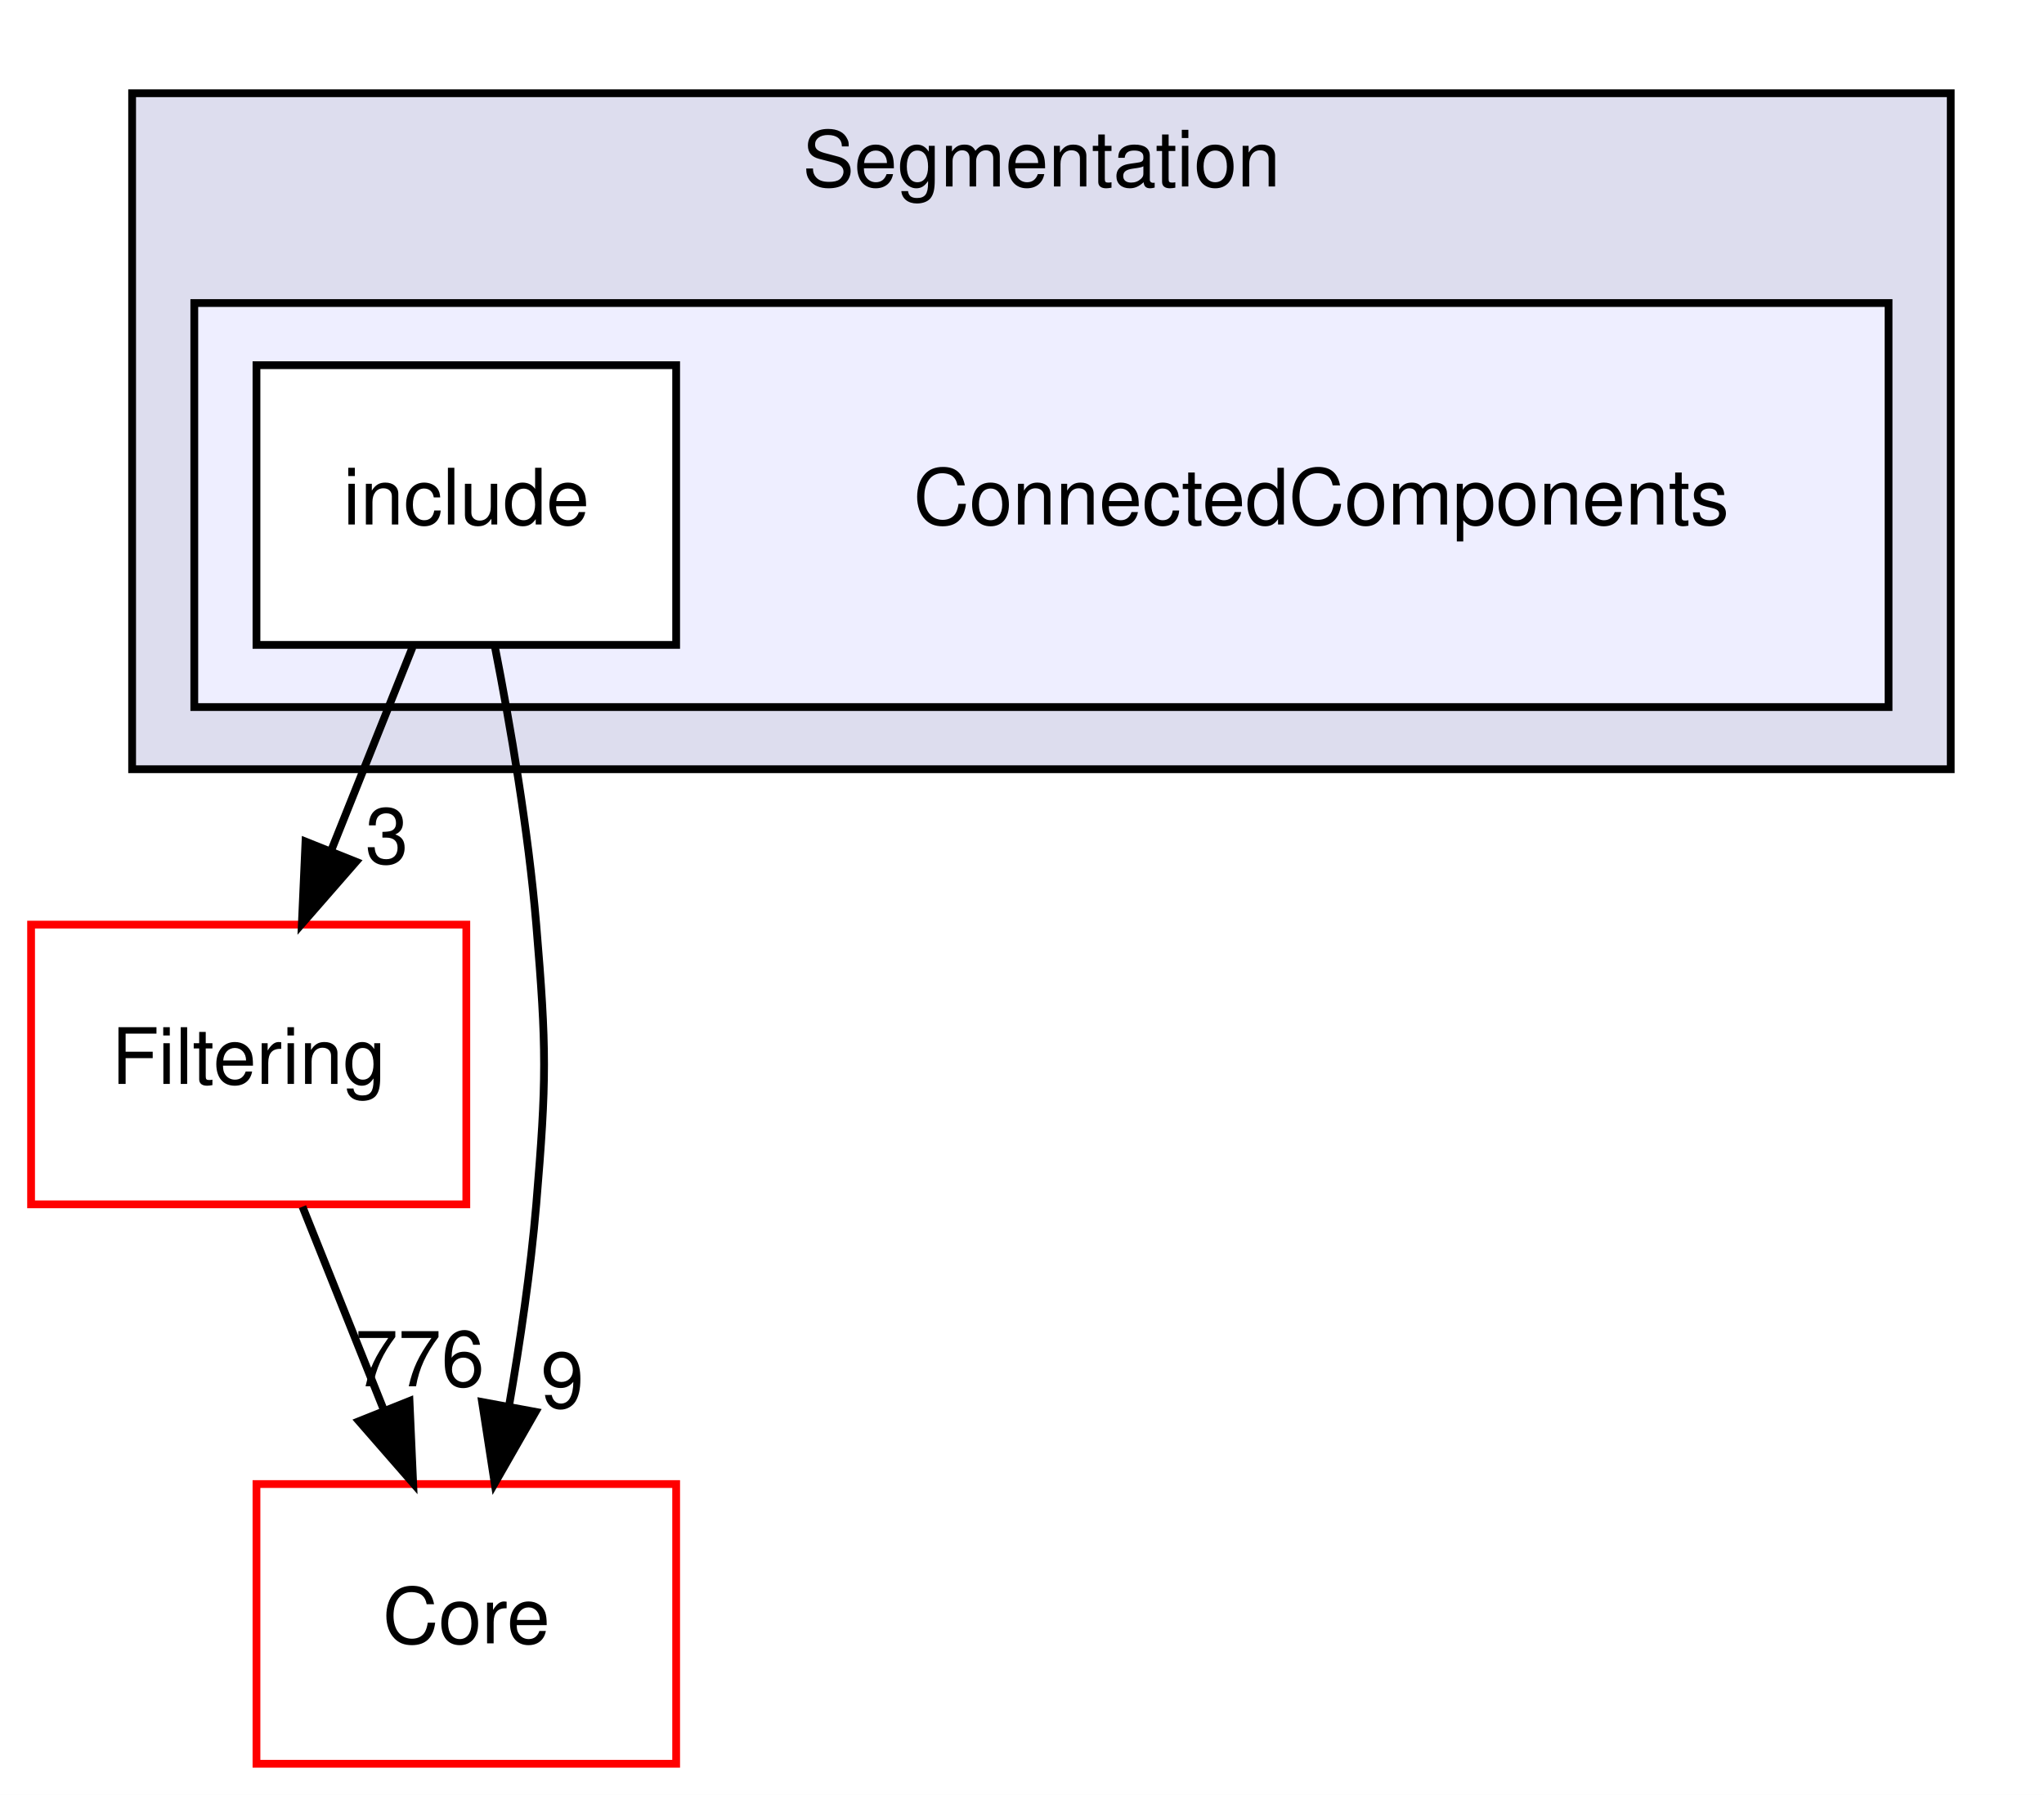
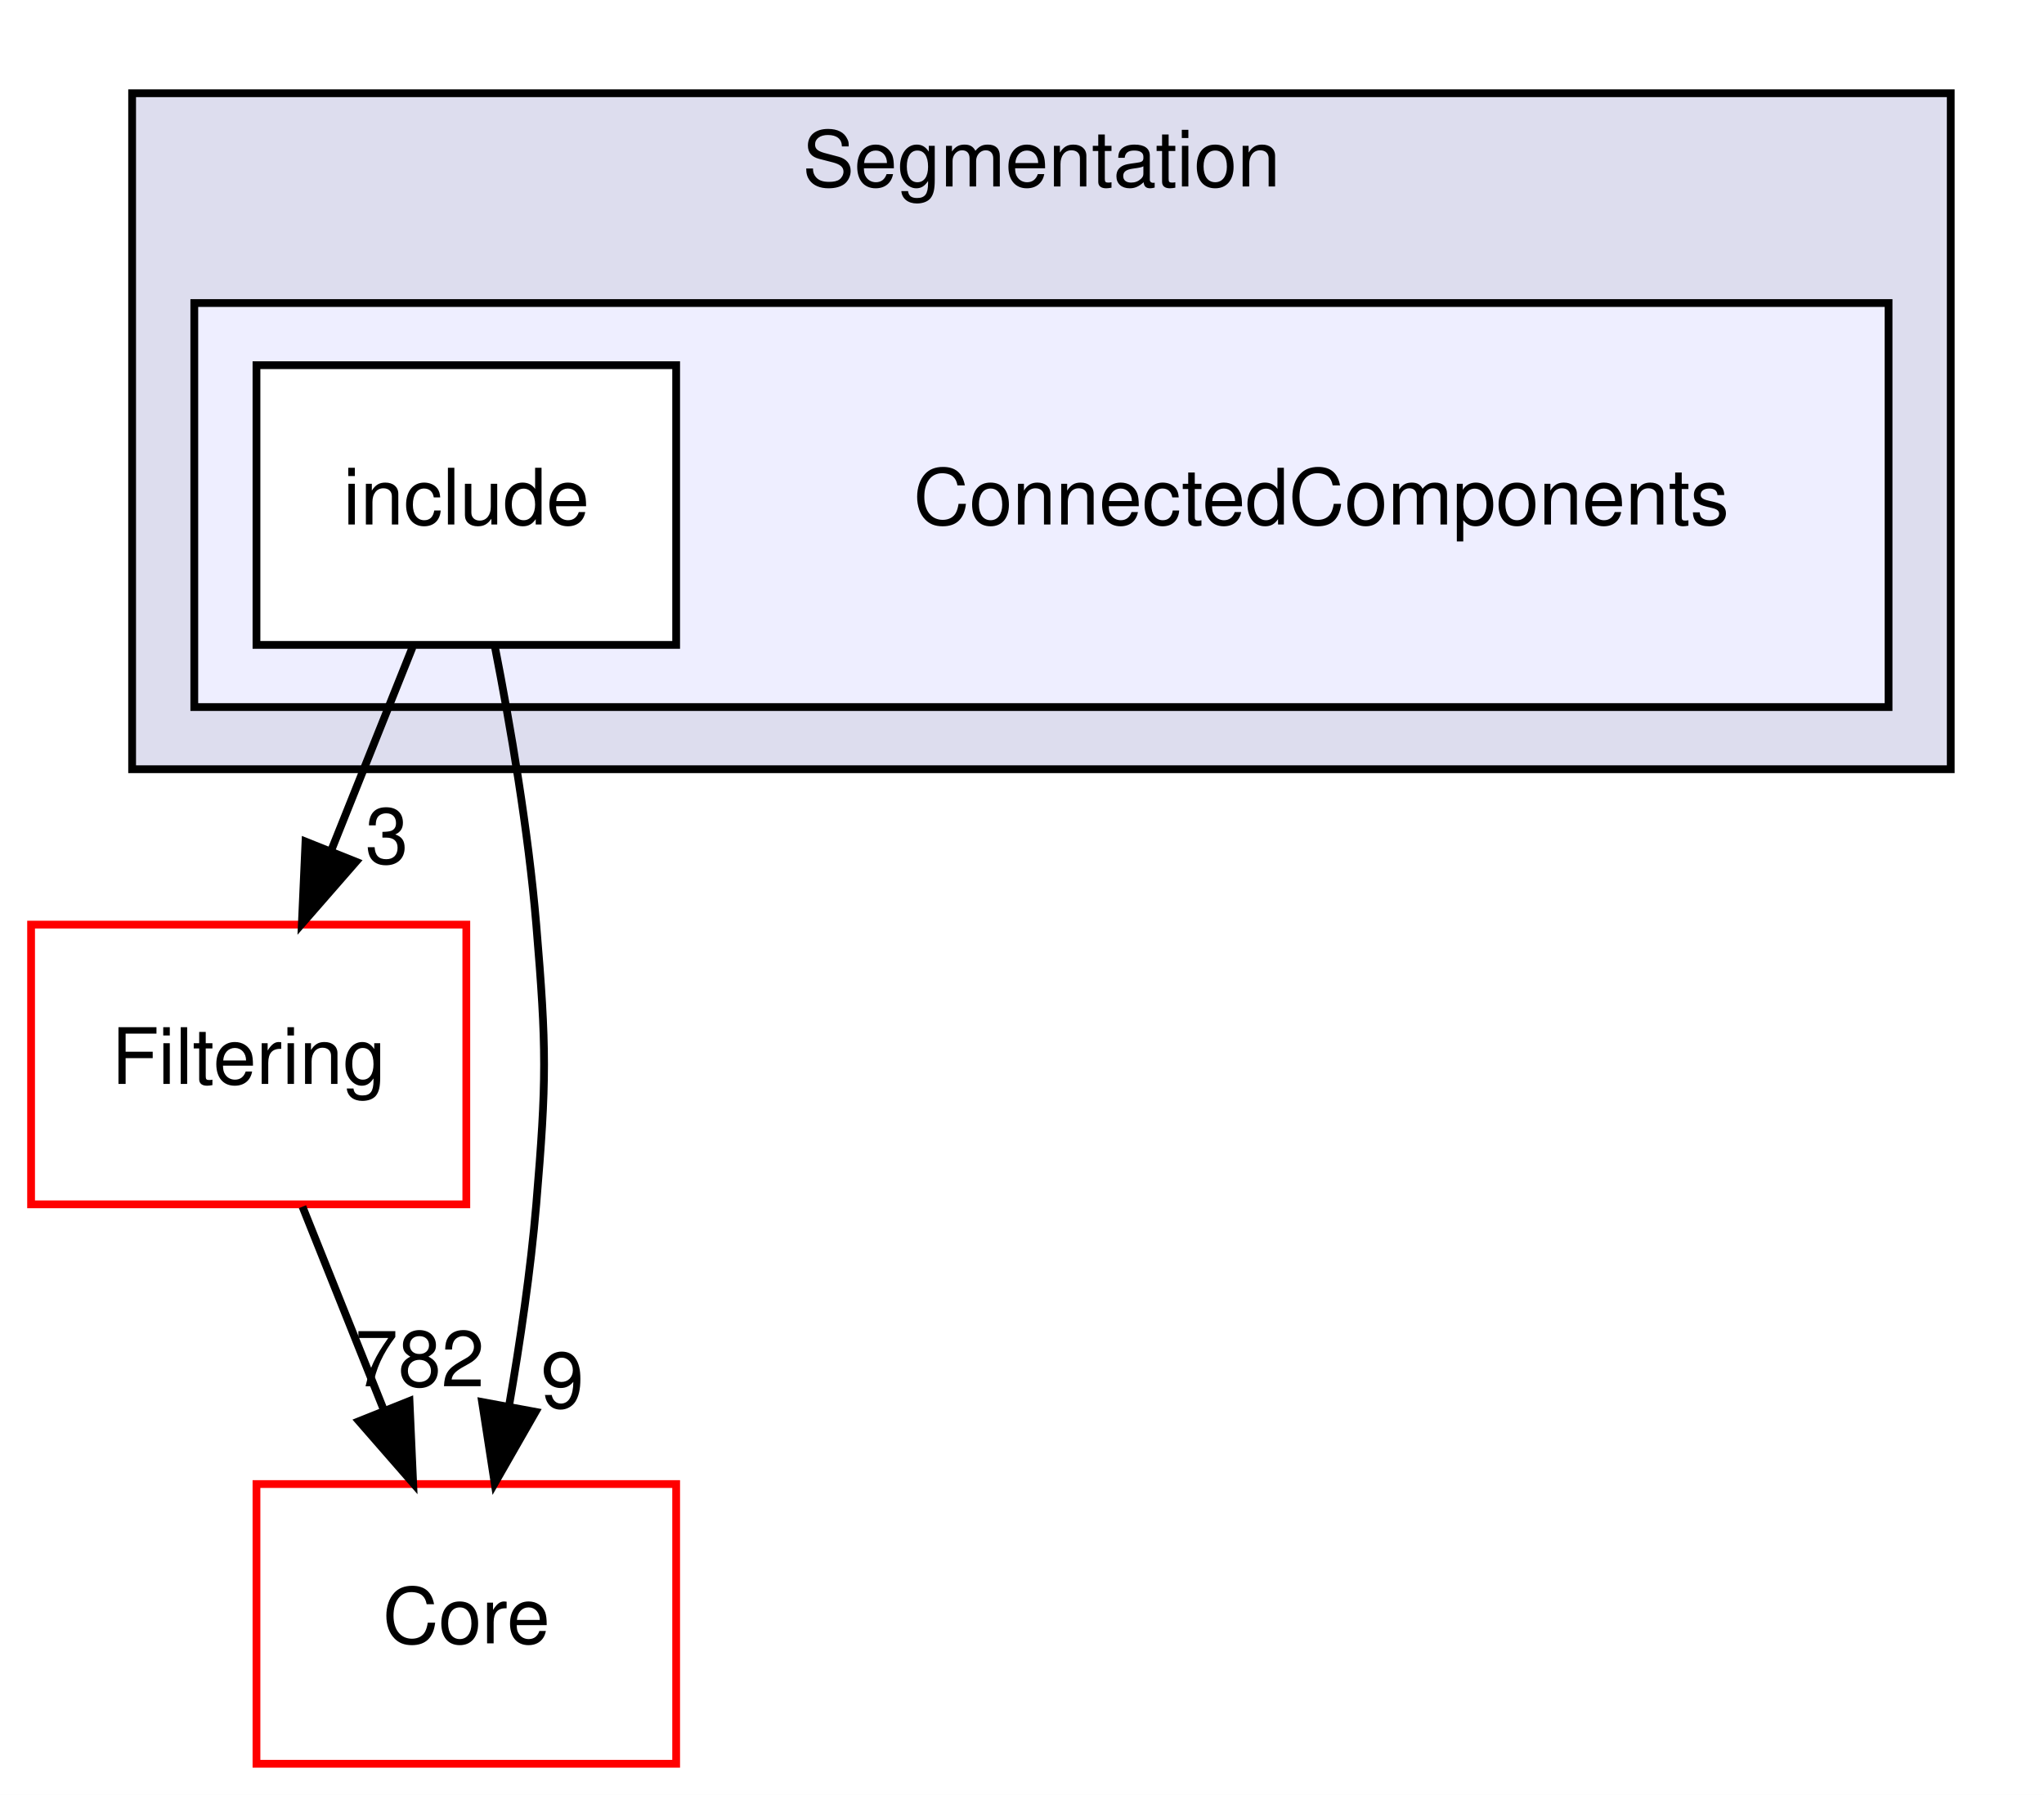
<svg xmlns="http://www.w3.org/2000/svg" xmlns:xlink="http://www.w3.org/1999/xlink" width="263pt" height="231pt" viewBox="0.00 0.00 263.00 231.00">
  <g id="graph0" class="graph" transform="scale(1 1) rotate(0) translate(4 227)">
    <polygon fill="white" stroke="transparent" points="-4,4 -4,-227 259,-227 259,4 -4,4" />
    <g id="clust1" class="cluster">
      <g id="a_clust1">
        <a xlink:href="dir_431b5b85ef2fd850d23fe72862364324.html" target="_top" xlink:title="Segmentation">
          <polygon fill="#ddddee" stroke="black" points="13,-128 13,-215 247,-215 247,-128 13,-128" />
          <text text-anchor="middle" x="130" y="-203" font-family="Helvetica,sans-Serif" font-size="10.00">Segmentation</text>
        </a>
      </g>
    </g>
    <g id="clust2" class="cluster">
      <g id="a_clust2">
        <a xlink:href="dir_1d18b8360ebca9638d7fe36f156b9488.html" target="_top">
          <polygon fill="#eeeeff" stroke="black" points="21,-136 21,-188 239,-188 239,-136 21,-136" />
        </a>
      </g>
    </g>
    <g id="node1" class="node">
      <text text-anchor="middle" x="166" y="-159.5" font-family="Helvetica,sans-Serif" font-size="10.00">ConnectedComponents</text>
    </g>
    <g id="node2" class="node">
      <g id="a_node2">
        <a xlink:href="dir_e21e2a97a9859d4c1f275da649e93b70.html" target="_top" xlink:title="include">
          <polygon fill="white" stroke="black" points="83,-180 29,-180 29,-144 83,-144 83,-180" />
          <text text-anchor="middle" x="56" y="-159.5" font-family="Helvetica,sans-Serif" font-size="10.00">include</text>
        </a>
      </g>
    </g>
    <g id="node3" class="node">
      <g id="a_node3">
        <a xlink:href="dir_6724b11ef9ad676a0a0c31463bff1d93.html" target="_top" xlink:title="Filtering">
          <polygon fill="white" stroke="red" points="56,-108 0,-108 0,-72 56,-72 56,-108" />
          <text text-anchor="middle" x="28" y="-87.5" font-family="Helvetica,sans-Serif" font-size="10.00">Filtering</text>
        </a>
      </g>
    </g>
    <g id="edge1" class="edge">
      <path fill="none" stroke="black" d="M49.08,-143.7C45.93,-135.81 42.12,-126.3 38.62,-117.55" />
      <polygon fill="black" stroke="black" points="41.81,-116.09 34.84,-108.1 35.31,-118.69 41.81,-116.09" />
      <g id="a_edge1-headlabel">
        <a xlink:href="dir_000109_000011.html" target="_top" xlink:title="3">
          <text text-anchor="middle" x="45.78" y="-115.87" font-family="Helvetica,sans-Serif" font-size="10.00">3</text>
        </a>
      </g>
    </g>
    <g id="node4" class="node">
      <g id="a_node4">
        <a xlink:href="dir_cac7f9cecb9aa42a0bd05452dddd8a21.html" target="_top" xlink:title="Core">
          <polygon fill="white" stroke="red" points="83,-36 29,-36 29,0 83,0 83,-36" />
          <text text-anchor="middle" x="56" y="-15.5" font-family="Helvetica,sans-Serif" font-size="10.00">Core</text>
        </a>
      </g>
    </g>
    <g id="edge2" class="edge">
      <path fill="none" stroke="black" d="M59.65,-143.91C61.68,-133.57 63.98,-120.09 65,-108 66.34,-92.06 66.34,-87.94 65,-72 64.28,-63.5 62.93,-54.31 61.49,-46.01" />
      <polygon fill="black" stroke="black" points="64.91,-45.29 59.65,-36.09 58.03,-46.56 64.91,-45.29" />
      <g id="a_edge2-headlabel">
        <a xlink:href="dir_000109_000008.html" target="_top" xlink:title="9">
          <text text-anchor="middle" x="68.36" y="-45.81" font-family="Helvetica,sans-Serif" font-size="10.00">9</text>
        </a>
      </g>
    </g>
    <g id="edge3" class="edge">
      <path fill="none" stroke="black" d="M34.92,-71.7C38.07,-63.81 41.88,-54.3 45.38,-45.55" />
      <polygon fill="black" stroke="black" points="48.69,-46.69 49.16,-36.1 42.19,-44.09 48.69,-46.69" />
      <g id="a_edge3-headlabel">
-         <a xlink:href="dir_000011_000008.html" target="_top" xlink:title="776">
-           <text text-anchor="middle" x="50" y="-48.58" font-family="Helvetica,sans-Serif" font-size="10.00">776</text>
+         <a xlink:href="dir_000011_000008.html" target="_top" xlink:title="782">
+           <text text-anchor="middle" x="50" y="-48.58" font-family="Helvetica,sans-Serif" font-size="10.00">782</text>
        </a>
      </g>
    </g>
  </g>
</svg>
